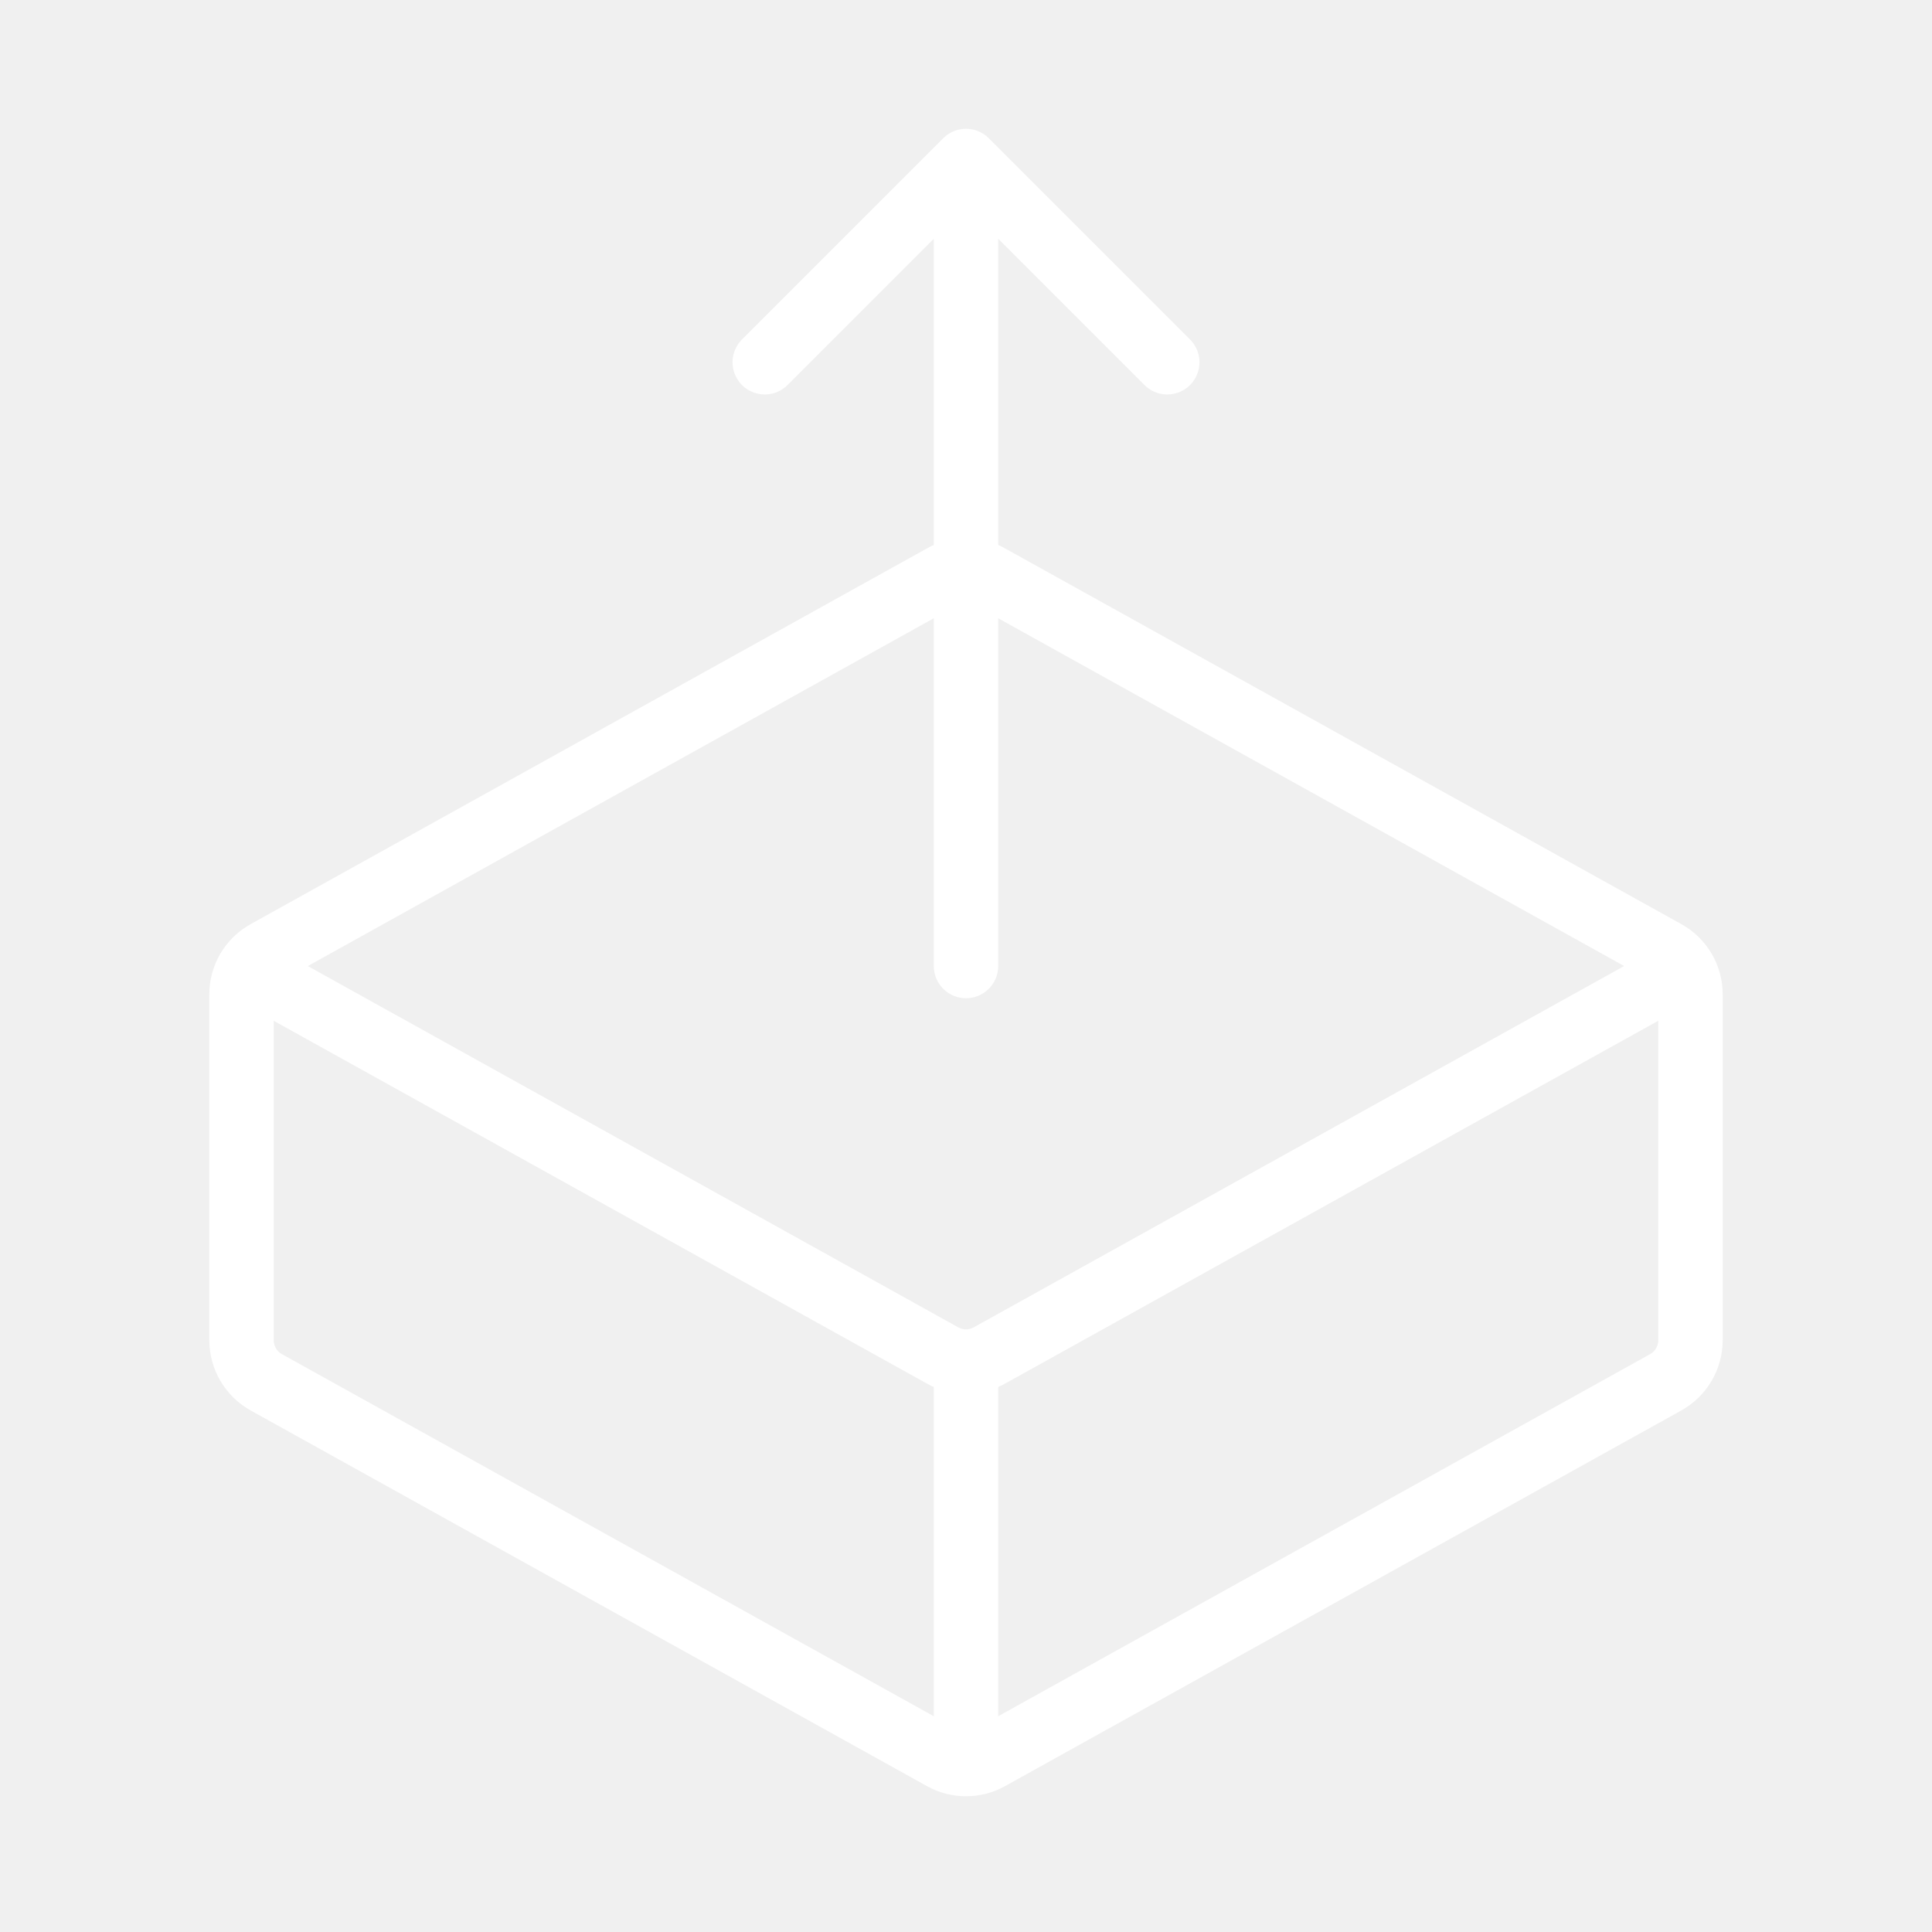
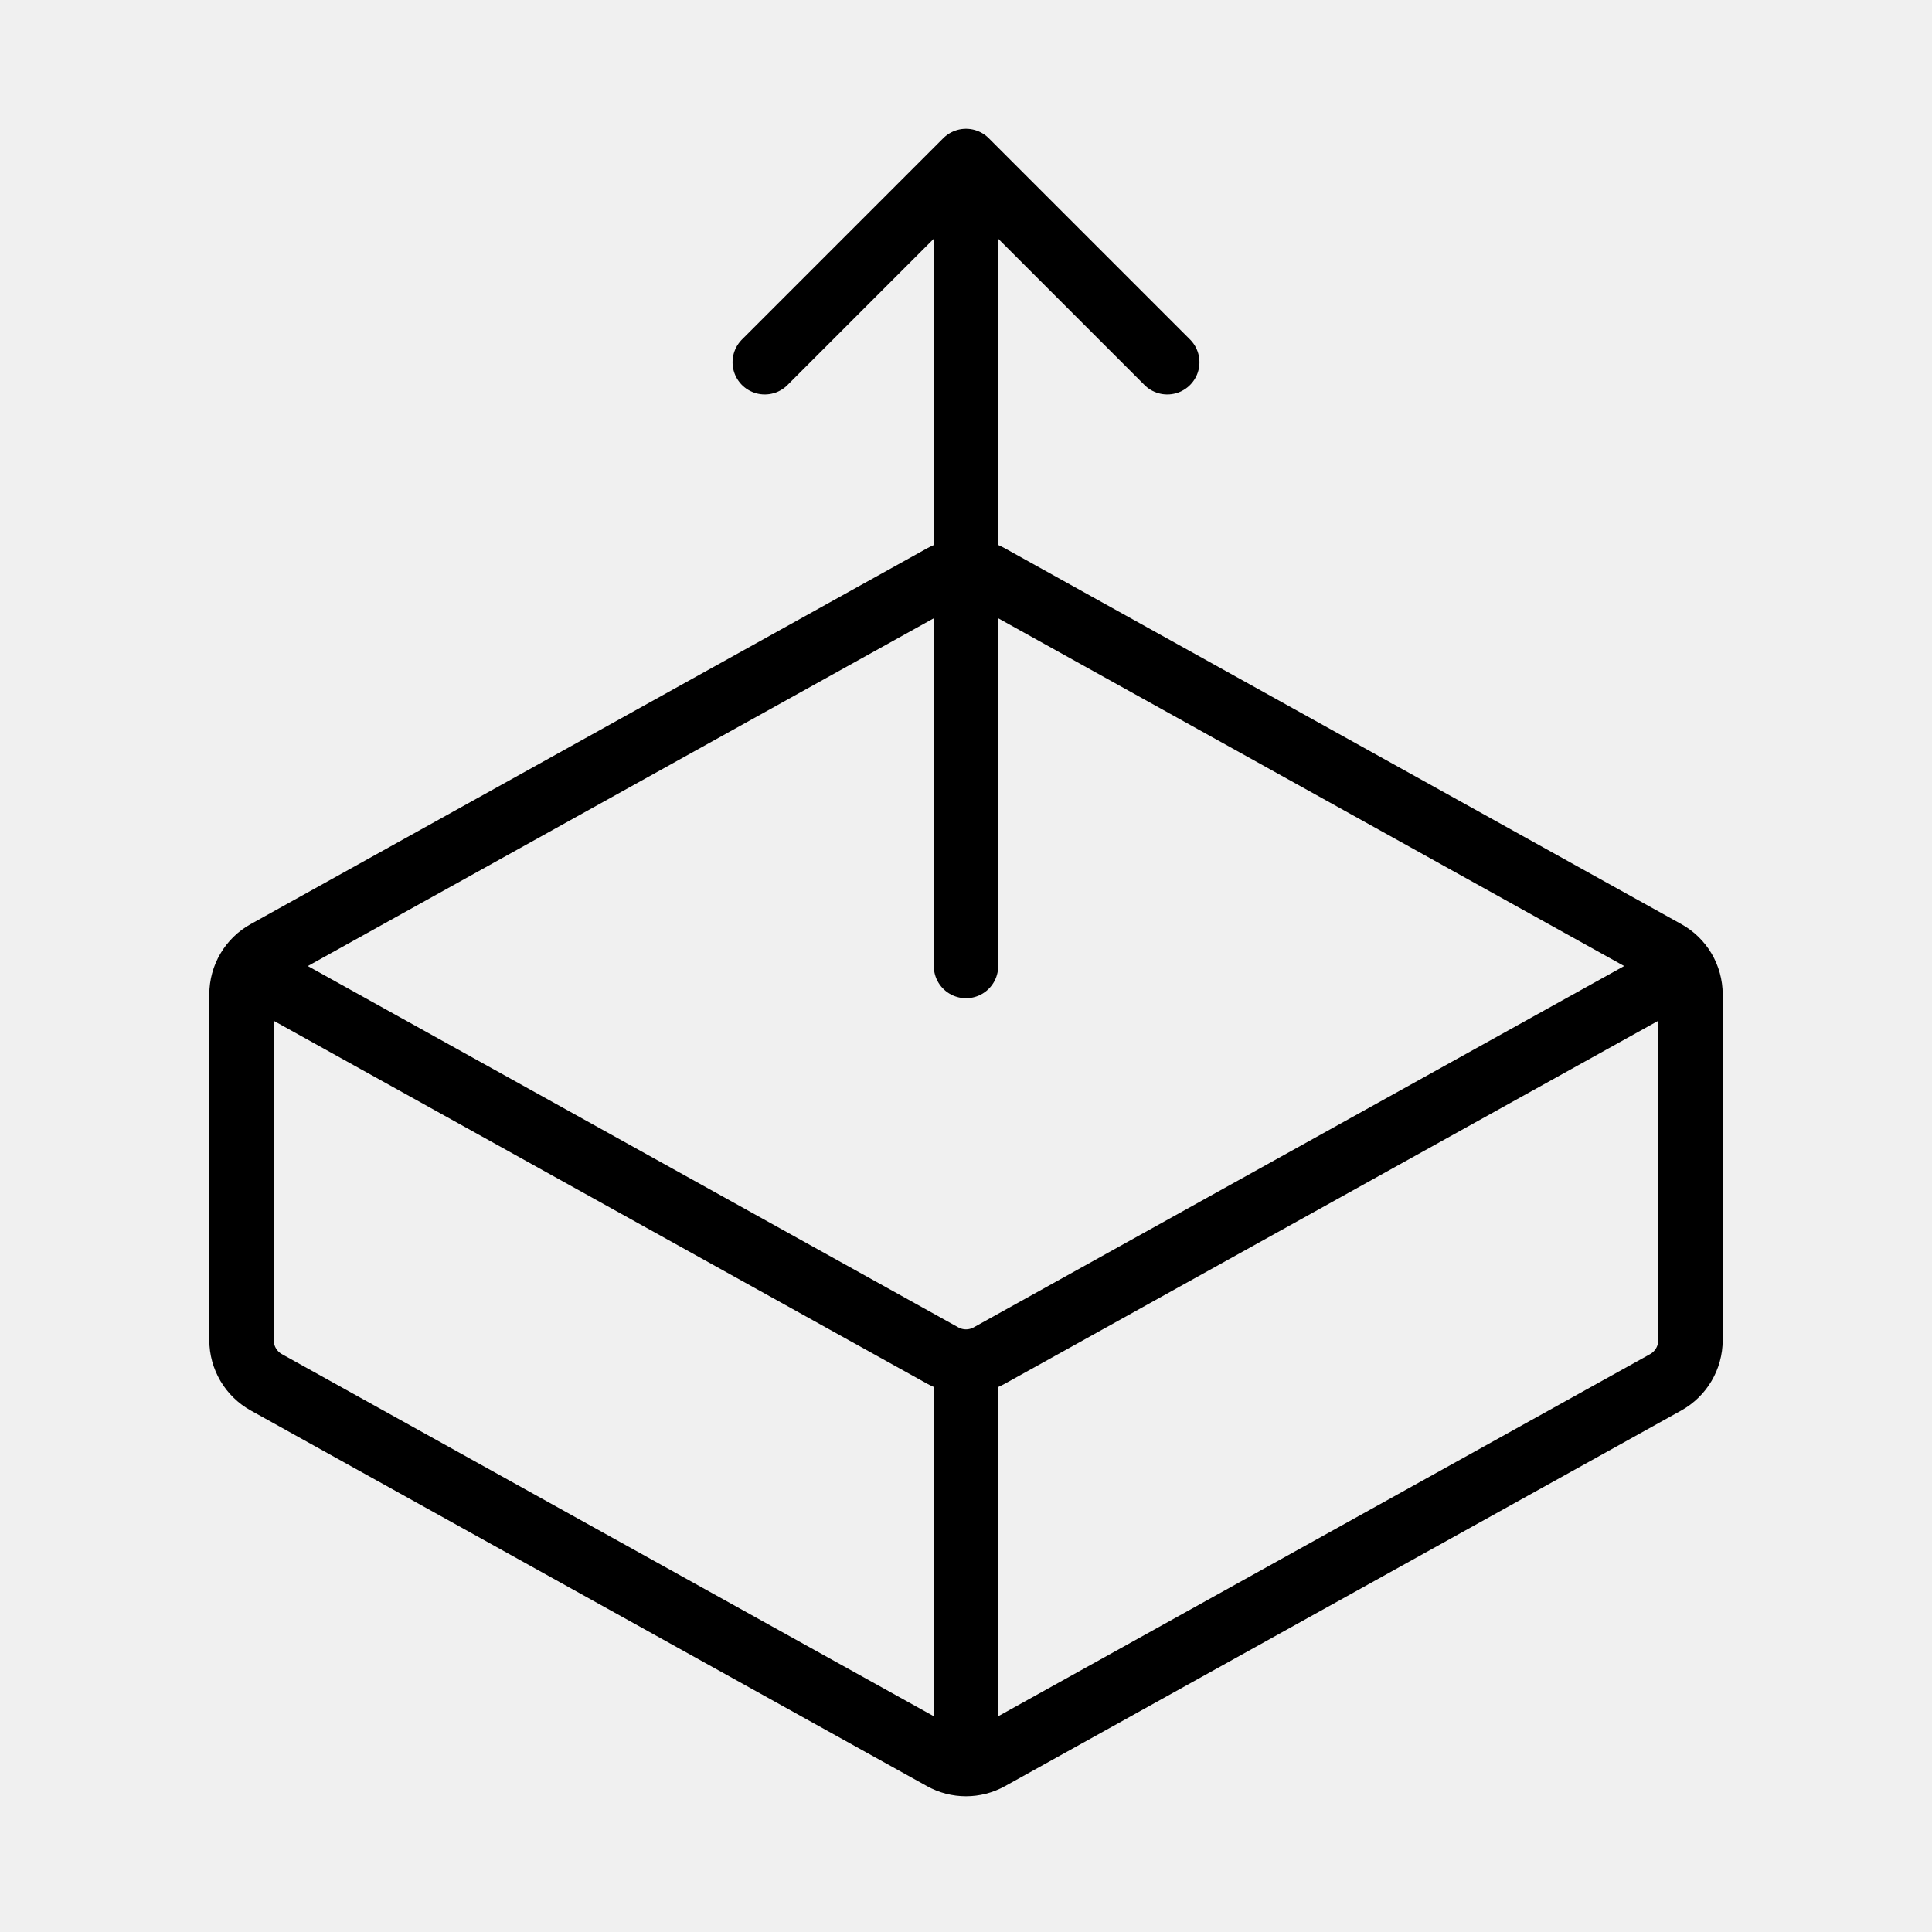
- <svg xmlns="http://www.w3.org/2000/svg" width="80px" height="80px" viewBox="0 0 24 24" stroke-width="0.8" fill="none" color="white">
-   <path d="M21 12.353L21 16.647C21 16.865 20.882 17.066 20.691 17.172L12.291 21.838C12.11 21.939 11.89 21.939 11.709 21.838L3.309 17.172C3.118 17.066 3 16.865 3 16.647L3 12.353C3 12.135 3.118 11.934 3.309 11.829L11.709 7.162C11.89 7.061 12.11 7.061 12.291 7.162L20.691 11.829C20.882 11.934 21 12.135 21 12.353Z" stroke="white" stroke-width="0.8" stroke-linecap="round" stroke-linejoin="round" />
-   <path d="M3.528 12.294L11.709 16.838C11.89 16.939 12.11 16.939 12.291 16.838L20.5 12.278" stroke="white" stroke-width="0.8" stroke-linecap="round" stroke-linejoin="round" />
-   <path d="M12 21.5V17" stroke="white" stroke-width="0.8" stroke-linecap="round" stroke-linejoin="round" />
-   <path d="M12 12V2M12 2L14.5 4.5M12 2L9.5 4.5" stroke="white" stroke-width="0.8" stroke-linecap="round" stroke-linejoin="round" />
+ <svg xmlns="http://www.w3.org/2000/svg" viewBox="0 0 24 24" stroke-width="0.8" fill="none">
+   <path d="M21 12.353L21 16.647C21 16.865 20.882 17.066 20.691 17.172L12.291 21.838C12.11 21.939 11.89 21.939 11.709 21.838L3.309 17.172C3.118 17.066 3 16.865 3 16.647L3 12.353C3 12.135 3.118 11.934 3.309 11.829L11.709 7.162C11.89 7.061 12.11 7.061 12.291 7.162L20.691 11.829C20.882 11.934 21 12.135 21 12.353Z" stroke="currentColor" stroke-width="0.8" stroke-linecap="round" stroke-linejoin="round" />
+   <path d="M3.528 12.294L11.709 16.838C11.89 16.939 12.11 16.939 12.291 16.838L20.5 12.278" stroke="currentColor" stroke-width="0.8" stroke-linecap="round" stroke-linejoin="round" />
+   <path d="M12 21.5V17" stroke="currentColor" stroke-width="0.8" stroke-linecap="round" stroke-linejoin="round" />
+   <path d="M12 12V2M12 2L14.5 4.5M12 2L9.5 4.5" stroke="currentColor" stroke-width="0.8" stroke-linecap="round" stroke-linejoin="round" />
</svg>
